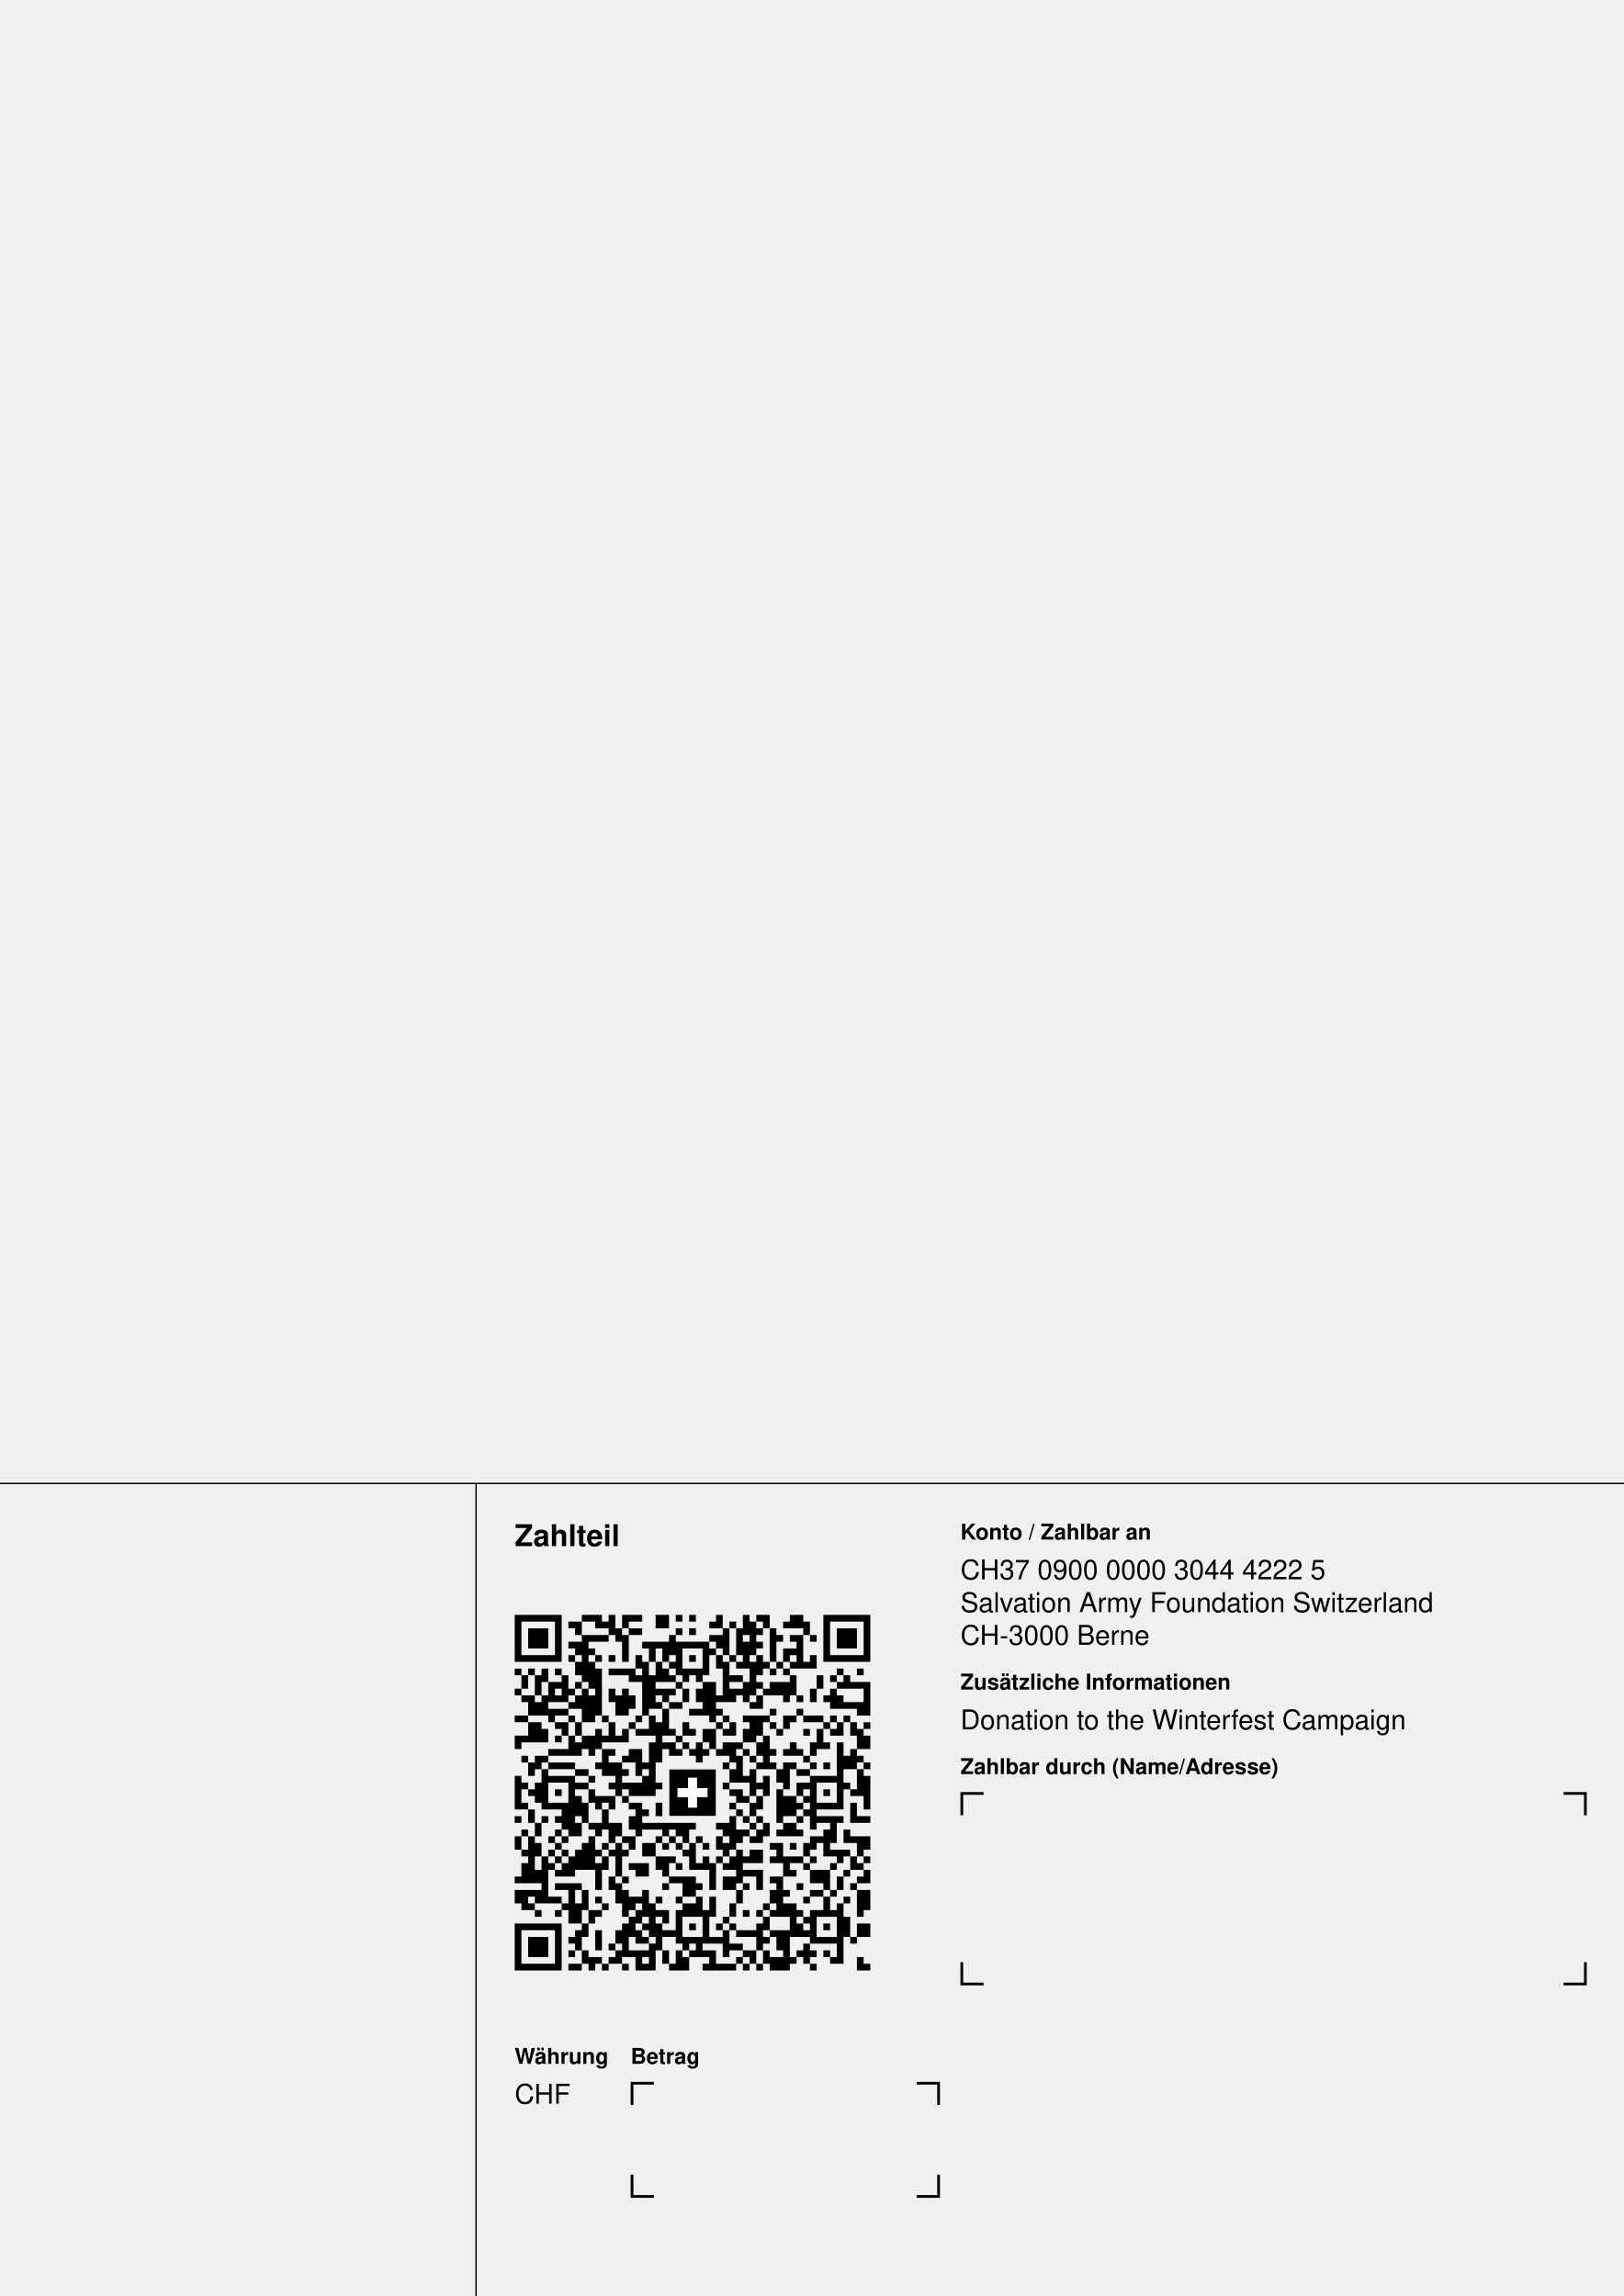
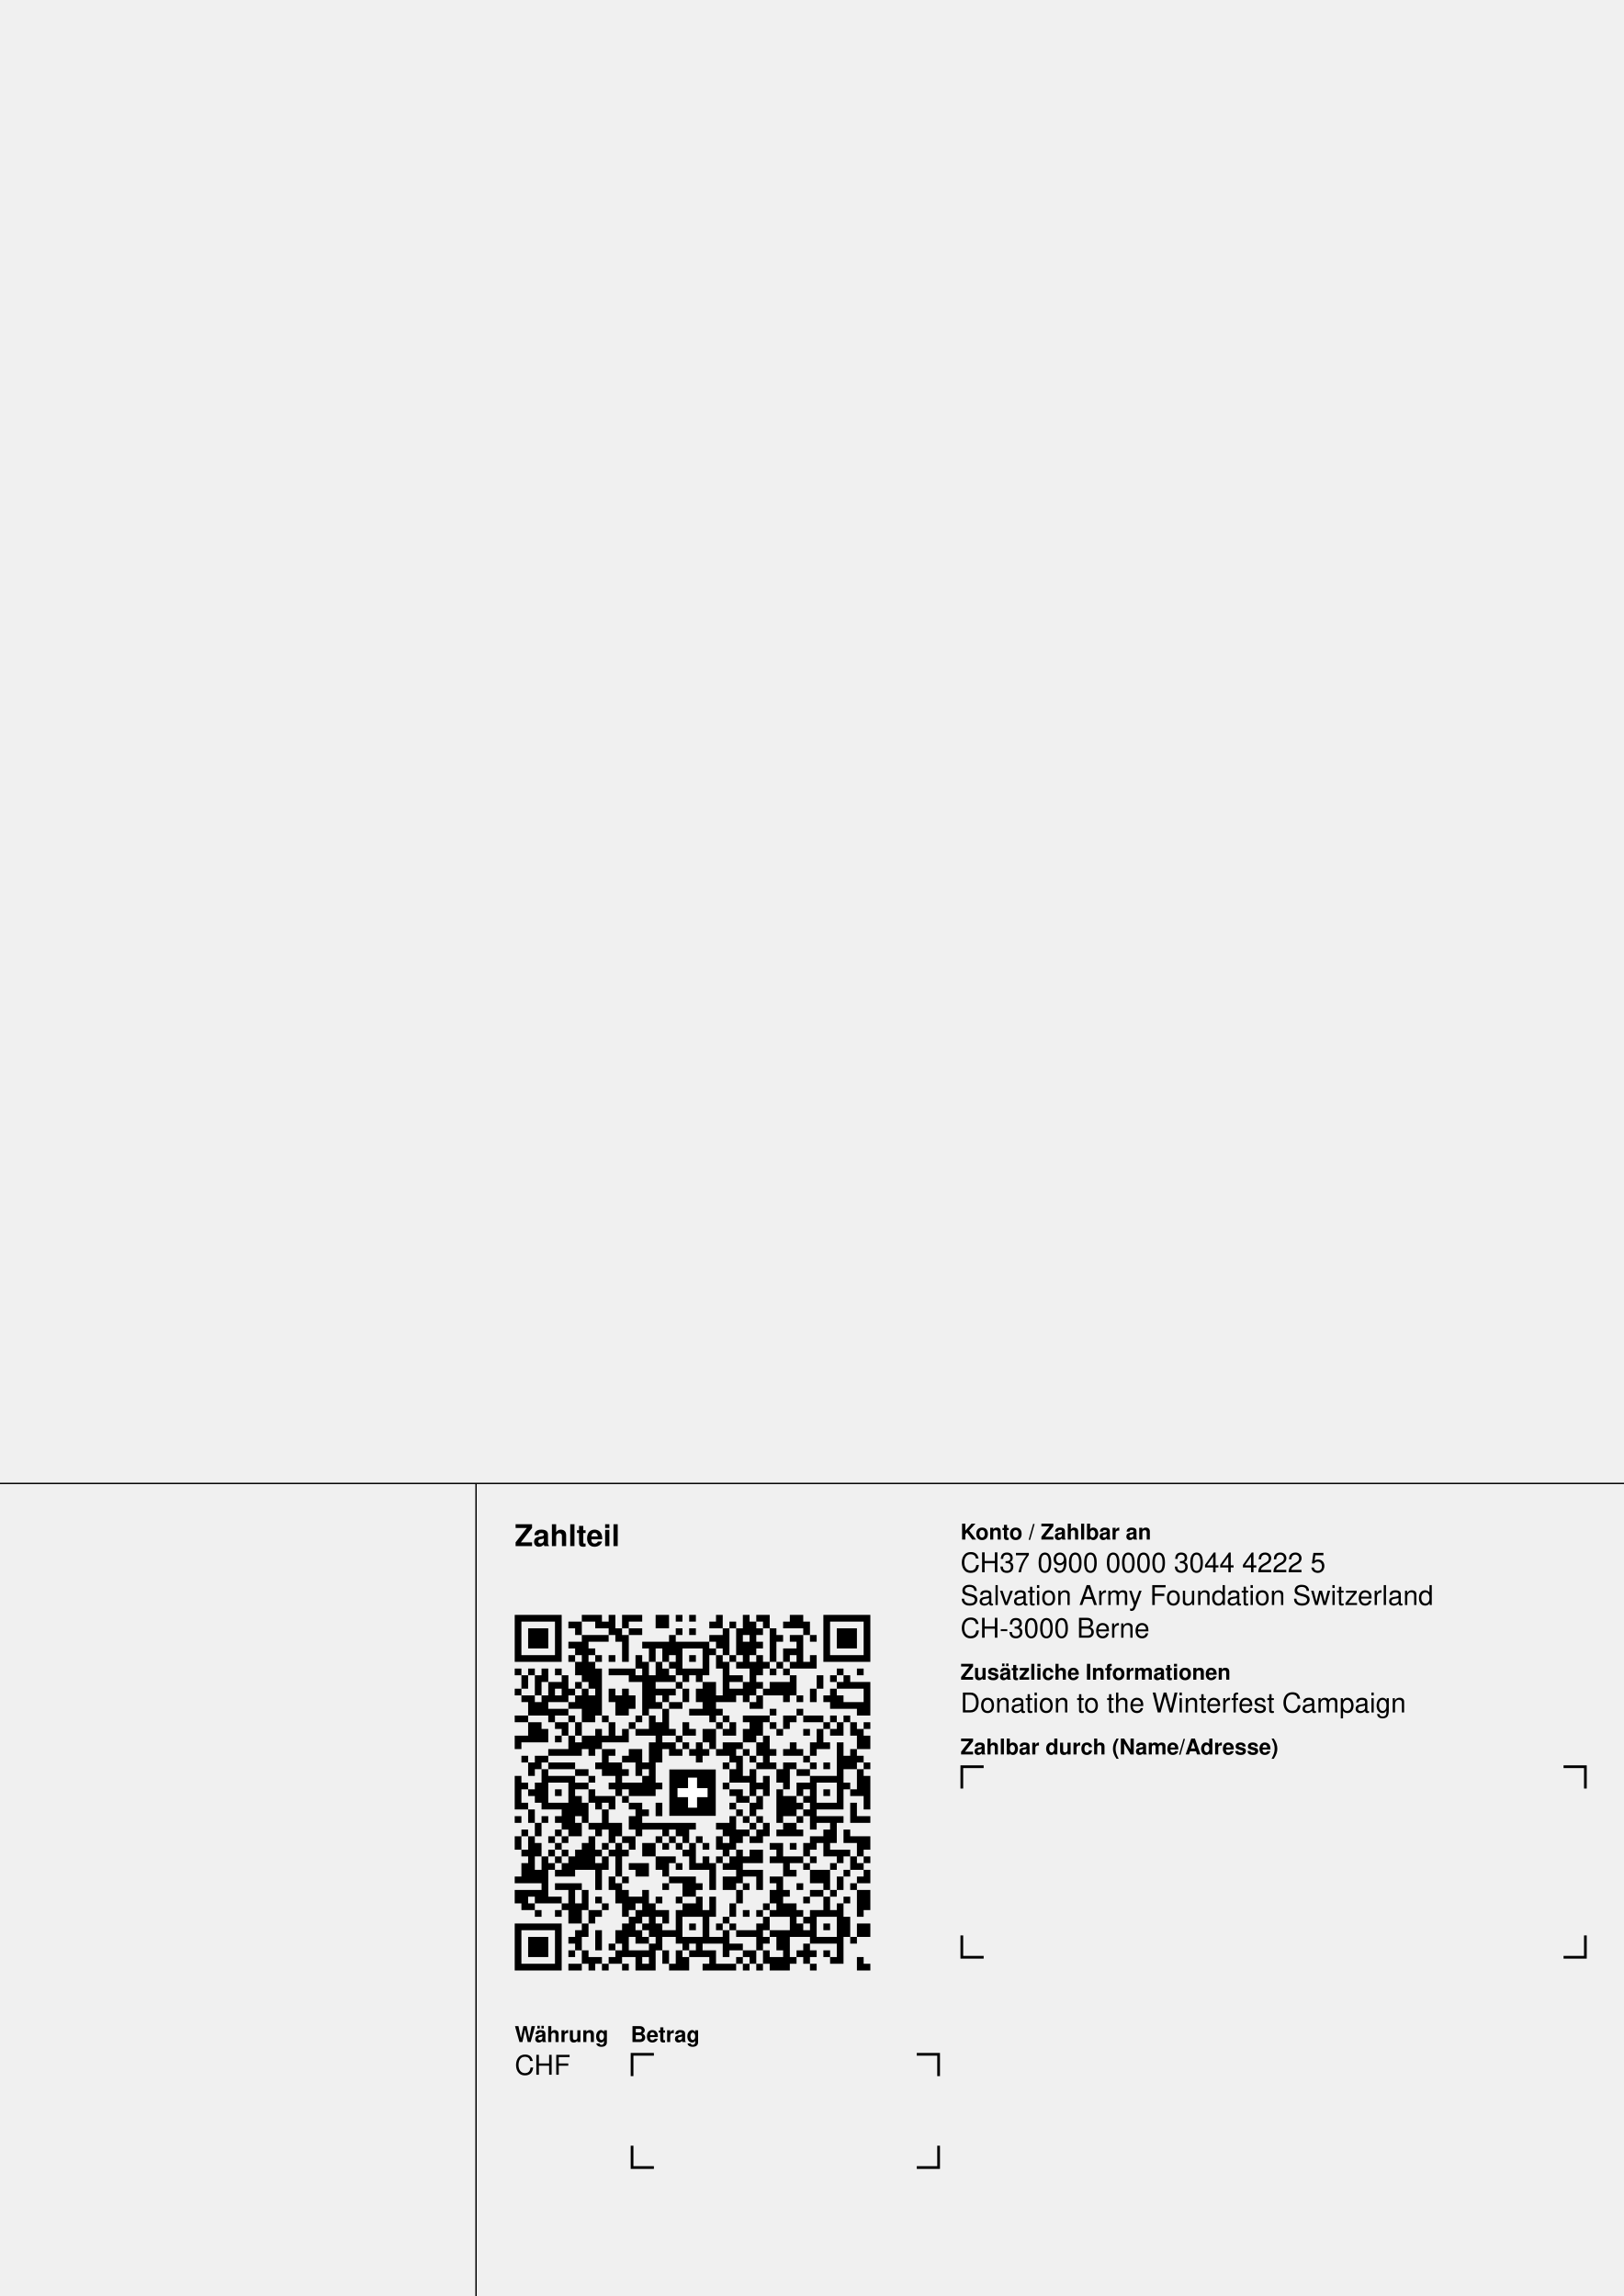
<svg xmlns="http://www.w3.org/2000/svg" width="210mm" height="297mm" version="1.1" viewBox="0 0 595.276 841.89">
  <g font-family="Helvetica,Arial" transform="translate(0 841.89)">
    <path d="M174.529,-0l0,-297.95m-174.529,0l595.899,0" stroke="#000000" stroke-width="0.5" fill="none" />
-     <g transform="translate(188.702 -0)">
-       <text x="0" y="-274.976" font-size="11" font-weight="bold">Zahlteil</text>
-     </g>
    <g transform="translate(188.702 -119.367) scale(2.46)">
      <path d="M0,-53h7v1h-7zm10,0h3v1h-3zm4,0h1v3h-1zm2,0h3v1h-3zm5,0h2v2h-2zm3,0h1v1h-1z m2,0h1v1h-1zm4,0h1v2h-1zm4,0h1v3h-1zm2,0h2v1h-2zm5,0h2v2h-2zm5,0h7v1h-7z m-46,1h1v6h-1zm6,0h1v6h-1zm2,0h2v1h-2zm4,0h2v1h-2zm4,0h1v1h-1zm13,0h1v1h-1z m3,0h1v1h-1zm3,-0h1v5h-1zm2,0h1v1h-1zm3,0h1v1h-1zm3,0h1v2h-1zm3,-0h1v6h-1z m6,0h1v6h-1zm-50,1h3v3h-3zm7,0h1v1h-1zm6,0h1v2h-1zm2,0h2v1h-2zm7,0h1v1h-1z m2,0h1v1h-1zm5,-0h1v4h-1zm2,0h1v4h-1zm3,0h1v1h-1zm2,-0h1v5h-1zm10,0h3v3h-3z m-38,1h1v7h-1zm1,0h3v1h-3zm5,-0h1v4h-1zm7,0h1v3h-1zm6,0h2v1h-2zm10,0h1v1h-1z m2,0h2v1h-2zm3,0h1v1h-1zm-36,1h2v1h-2zm11,0h4v1h-4zm5,0h5v1h-5zm6,0h1v1h-1z m4,0h1v4h-1zm2,0h1v1h-1zm6,0h1v4h-1zm-33,1h1v1h-1zm2,0h1v1h-1zm9,0h1v2h-1z m2,0h1v2h-1zm2,0h1v4h-1zm4,0h1v4h-1zm1,-0h1v1h-1zm11,0h2v1h-2zm-39,1h5v1h-5z m7,0h1v1h-1zm4,0h1v1h-1zm2,0h1v1h-1zm4,0h1v2h-1zm8,-0h1v1h-1zm4,0h1v2h-1z m2,-0h1v1h-1zm4,0h1v3h-1zm4,-0h1v1h-1zm4,0h1v2h-1zm3,-0h5v1h-5zm-38,1h1v2h-1z m2,0h1v4h-1zm8,-0h1v8h-1zm2,0h1v3h-1zm2,0h1v1h-1zm8,-0h1v6h-1zm2,0h1v1h-1z m2,0h1v5h-1zm2,0h1v1h-1zm2,0h1v1h-1zm2,0h1v1h-1zm2,0h1v1h-1zm-43,1h1v1h-1z m2,0h1v1h-1zm2,0h1v2h-1zm2,0h1v1h-1zm6,-0h1v7h-1zm2,0h4v1h-4zm8,0h1v2h-1z m3,0h3v1h-3zm13,0h1v1h-1zm2,0h1v1h-1zm8,0h1v1h-1zm3,0h1v1h-1zm-50,1h1v2h-1z m2,0h1v3h-1zm4,-0h1v4h-1zm10,0h2v1h-2zm3,-0h1v5h-1zm3,0h1v1h-1zm2,0h1v1h-1z m2,0h1v1h-1zm5,0h2v1h-2zm9,0h1v3h-1zm4,0h1v2h-1zm2,0h1v1h-1zm2,0h1v2h-1z m-44,1h1v3h-1zm1,0h1v1h-1zm3,0h1v1h-1zm15,0h1v1h-1zm4,-0h2v5h-2zm6,0h1v3h-1z m2,0h1v1h-1zm2,0h3v2h-3zm10,0h1v1h-1zm2,0h3v1h-3zm-50,1h1v1h-1zm8,0h1v1h-1z m2,-0h1v5h-1zm4,0h1v2h-1zm2,0h1v4h-1zm5,0h3v1h-3zm4,-0h1v2h-1zm2,0h1v2h-1z m5,0h2v1h-2zm5,0h1v1h-1zm7,-0h1v2h-1zm3,0h1v3h-1zm5,0h1v4h-1zm-51,1h2v1h-2z m3,0h1v3h-1zm2,0h1v1h-1zm3,0h1v2h-1zm2,0h1v4h-1zm4,0h1v3h-1zm2,0h1v2h-1z m5,0h1v1h-1zm8,0h1v1h-1zm2,0h1v1h-1zm4,0h1v2h-1zm4,0h1v1h-1zm2,0h1v1h-1z m4,0h1v1h-1zm2,0h1v2h-1zm-46,1h2v2h-2zm6,0h1v1h-1zm13,0h1v1h-1zm2,0h2v1h-2z m12,0h1v1h-1zm14,0h3v1h-3zm-44,1h3v1h-3zm17,0h1v4h-1zm4,0h2v1h-2zm4,0h1v1h-1z m8,0h1v1h-1zm4,0h1v1h-1zm9,0h1v1h-1zm-51,1h2v1h-2zm5,0h1v1h-1zm3,0h1v1h-1z m5,0h1v1h-1zm5,0h1v1h-1zm2,0h1v3h-1zm9,0h1v1h-1zm2,0h1v1h-1zm3,0h4v1h-4z m6,0h2v1h-2zm3,0h3v1h-3zm4,0h1v1h-1zm2,0h1v1h-1zm-47,1h2v3h-2zm4,0h2v1h-2z m3,0h1v2h-1zm5,0h1v3h-1zm3,0h1v1h-1zm4,0h1v6h-1zm4,0h1v2h-1zm5,0h1v1h-1z m2,0h1v2h-1zm3,0h2v2h-2zm3,0h1v1h-1zm2,0h1v1h-1zm6,0h1v1h-1zm2,0h1v2h-1z m2,0h1v2h-1zm2,0h1v1h-1zm-48,1h1v2h-1zm3,0h1v1h-1zm5,0h1v3h-1zm4,0h1v2h-1z m2,0h2v1h-2zm5,0h1v1h-1zm3,0h1v1h-1zm2,0h2v2h-2zm3,0h1v1h-1zm3,0h1v2h-1z m5,0h1v1h-1zm4,0h1v1h-1zm2,0h1v3h-1zm2,0h1v1h-1zm4,0h1v3h-1zm-51,1h2v1h-2z m6,0h1v1h-1zm2,0h1v3h-1zm2,0h2v2h-2zm3,0h1v1h-1zm2,0h1v1h-1zm9,0h1v1h-1z m11,0h1v1h-1zm2,0h1v5h-1zm15,0h1v2h-1zm-52,1h1v1h-1zm9,0h1v2h-1zm11,0h1v8h-1z m2,0h2v1h-2zm3,0h1v1h-1zm2,0h1v3h-1zm2,0h1v1h-1zm2,0h2v2h-2zm2,0h1v1h-1z m3,0h1v2h-1zm5,0h1v2h-1zm3,0h1v2h-1zm2,0h1v1h-1zm2,0h1v10h-1zm-43,1h3v1h-3z m6,0h1v1h-1zm2,0h1v4h-1zm1,0h1v1h-1zm3,0h2v2h-2zm6,0h2v1h-2zm3,0h1v1h-1z m2,0h1v1h-1zm2,0h1v1h-1zm4,0h1v1h-1zm4,0h1v1h-1zm2,0h1v1h-1zm2,0h1v1h-1z m8,0h1v3h-1zm-49,1h1v1h-1zm2,0h2v1h-2zm13,0h1v1h-1zm16,0h2v1h-2zm3,0h1v1h-1z m8,0h1v1h-1zm6,0h1v2h-1zm2,0h1v1h-1zm-49,1h2v1h-2zm3,0h4v1h-4zm7,0h1v1h-1z m2,0h2v2h-2zm4,0h2v1h-2zm13,0h1v1h-1zm2,0h1v3h-1zm3,0h1v1h-1zm2,0h1v1h-1z m2,0h1v4h-1zm1,0h1v1h-1zm3,0h1v1h-1zm2,0h1v1h-1zm6,0h1v1h-1zm-50,1h1v1h-1z m2,0h1v6h-1zm5,0h2v1h-2zm7,0h1v1h-1zm2,0h1v1h-1zm14,0h1v2h-1zm3,0h1v4h-1z m4,0h1v2h-1zm3,0h2v1h-2zm9,0h1v4h-1zm-51,1h1v5h-1zm5,0h4v1h-4zm6,0h1v1h-1z m4,0h1v3h-1zm4,0h1v3h-1zm15,0h1v1h-1zm3,0h1v3h-1zm7,0h1v8h-1zm1,0h3v1h-3z m7,0h1v5h-1zm-51,1h1v1h-1zm2,0h1v3h-1zm5,0h1v8h-1zm1,0h2v1h-2zm5,0h1v1h-1z m2,0h3v1h-3zm5,0h1v1h-1zm10,0h1v1h-1zm5,0h1v1h-1zm6,0h2v1h-2zm7,0h1v1h-1z m-47,1h1v1h-1zm4,0h1v1h-1zm5,0h1v2h-1zm6,0h2v1h-2zm15,0h2v1h-2zm7,0h1v5h-1z m3,0h1v1h-1zm4,0h1v1h-1zm4,0h1v1h-1zm-41,1h1v3h-1zm3,0h3v1h-3zm4,0h1v1h-1z m17,0h2v1h-2zm3,0h1v2h-1zm4,-0h2v3h-2zm3,0h1v1h-1zm-42,1h1v1h-1zm4,0h3v1h-3z m5,0h1v3h-1zm2,0h1v1h-1zm2,0h1v1h-1zm3,0h2v1h-2zm4,-0h1v2h-1zm11,0h1v1h-1z m3,-0h1v2h-1zm7,0h1v1h-1zm3,0h3v1h-3zm5,0h1v3h-1zm-48,1h1v2h-1zm5,0h1v3h-1z m6,0h1v3h-1zm5,-0h1v4h-1zm1,0h1v1h-1zm14,0h1v1h-1zm10,0h1v1h-1zm-43,1h1v1h-1z m4,0h1v1h-1zm2,0h1v1h-1zm11,0h1v2h-1zm15,-0h1v5h-1zm2,0h1v1h-1zm2,0h1v1h-1z m6,0h1v1h-1zm3,0h4v1h-4zm6,0h2v1h-2zm-48,1h1v2h-1zm6,0h1v2h-1zm2,0h2v1h-2z m3,-0h2v2h-2zm5,0h8v1h-8zm11,0h2v1h-2zm5,0h1v1h-1zm2,-0h1v2h-1zm3,0h2v2h-2z m7,0h1v3h-1zm-46,1h1v1h-1zm5,0h1v1h-1zm6,0h1v1h-1zm10,0h1v1h-1zm2,0h2v1h-2z m7,0h1v1h-1zm2,0h2v1h-2zm3,0h1v2h-1zm3,0h1v1h-1zm3,0h1v1h-1zm4,0h1v4h-1z m3,0h1v2h-1zm-49,1h1v2h-1zm2,0h1v7h-1zm3,-0h1v1h-1zm2,0h1v1h-1zm4,0h1v5h-1z m3,0h1v1h-1zm2,0h2v1h-2zm5,0h1v1h-1zm2,0h1v1h-1zm2,0h1v1h-1zm2,0h1v1h-1z m3,0h1v2h-1zm3,0h1v1h-1zm2,0h1v1h-1zm9,0h2v1h-2zm6,0h3v1h-3zm-47,1h1v2h-1z m3,0h1v1h-1zm4,0h1v4h-1zm3,0h1v1h-1zm2,0h1v5h-1zm2,0h1v1h-1zm2,0h2v2h-2z m3,0h1v1h-1zm2,0h1v1h-1zm2,0h1v4h-1zm2,0h1v1h-1zm3,0h1v2h-1zm7,0h2v1h-2z m3,0h1v1h-1zm2,0h2v1h-2zm8,0h2v1h-2zm-50,1h1v1h-1zm4,0h1v1h-1zm2,0h1v1h-1z m2,0h1v3h-1zm3,0h1v1h-1zm2,0h1v1h-1zm2,0h1v1h-1zm9,0h1v1h-1zm8,0h1v5h-1z m2,0h2v2h-2zm4,0h1v2h-1zm4,0h1v1h-1zm4,0h3v1h-3zm4,0h1v1h-1zm-47,1h1v7h-1z m2,0h1v1h-1zm2,0h1v3h-1zm5,0h1v2h-1zm8,0h2v2h-2zm2,0h1v1h-1zm5,0h1v2h-1z m2,0h1v1h-1zm2,0h1v2h-1zm2,0h1v1h-1zm4,0h1v1h-1zm2,0h3v1h-3zm4,0h1v1h-1z m4,0h1v1h-1zm2,0h1v2h-1zm2,0h1v1h-1zm-51,1h1v3h-1zm4,0h1v1h-1zm2,0h1v2h-1z m5,0h1v4h-1zm5,0h3v1h-3zm7,0h1v1h-1zm3,0h1v1h-1zm2,0h1v4h-1zm2,0h1v1h-1z m9,0h1v2h-1zm3,0h1v1h-1zm4,0h1v1h-1zm4,0h1v1h-1zm-48,1h1v2h-1zm3,0h1v1h-1z m12,0h2v1h-2zm4,0h1v1h-1zm12,0h3v1h-3zm7,0h1v1h-1zm3,0h3v2h-3zm5,0h1v1h-1z m3,0h1v2h-1zm-52,1h1v1h-1zm14,0h1v2h-1zm2,0h1v1h-1zm7,0h4v1h-4zm8,0h2v2h-2z m5,0h1v2h-1zm2,0h2v1h-2zm10,0h1v2h-1zm3,0h1v1h-1zm-45,1h4v1h-4zm9,0h1v3h-1z m7,0h1v1h-1zm3,0h2v2h-2zm2,0h1v1h-1zm7,0h1v1h-1zm5,0h1v5h-1zm3,0h1v1h-1z m4,0h1v1h-1zm4,0h1v1h-1zm-50,1h4v1h-4zm8,0h1v5h-1zm2,0h1v3h-1zm6,0h1v4h-1z m3,0h1v4h-1zm14,-0h1v2h-1zm5,0h1v2h-1zm2,0h1v1h-1zm4,0h2v1h-2zm3,0h1v1h-1z m4,0h2v3h-2zm-51,1h2v1h-2zm3,0h1v1h-1zm2,0h2v1h-2zm7,0h1v1h-1zm5,0h2v1h-2z m4,0h1v1h-1zm3,0h1v1h-1zm3,0h1v3h-1zm2,0h1v3h-1zm14,-0h1v1h-1zm3,0h1v3h-1z m3,-0h1v1h-1zm-48,1h2v1h-2zm6,0h1v1h-1zm2,0h1v3h-1zm4,-0h1v1h-1zm4,0h1v1h-1z m3,0h1v5h-1zm5,0h2v2h-2zm7,0h1v2h-1zm5,0h1v1h-1zm3,0h2v2h-2zm8,0h1v9h-1z m-45,1h1v1h-1zm3,0h1v1h-1zm5,0h2v1h-2zm7,0h1v2h-1zm3,0h2v1h-2zm3,0h1v5h-1z m4,0h1v5h-1zm6,0h1v1h-1zm2,0h1v1h-1zm2,0h1v1h-1zm4,0h1v1h-1zm2,0h1v5h-1z m1,0h1v1h-1zm2,0h1v1h-1zm4,0h1v1h-1zm-40,1h1v1h-1zm6,0h1v3h-1zm5,0h1v1h-1z m9,0h1v1h-1zm6,0h1v2h-1zm4,0h1v3h-1zm2,0h1v1h-1zm6,0h1v3h-1zm-49,1h7v1h-7z m10,0h1v2h-1zm6,0h1v5h-1zm3,0h1v1h-1zm2,0h1v4h-1zm5,0h1v1h-1zm4,0h1v1h-1z m2,0h1v1h-1zm4,0h1v4h-1zm6,0h1v2h-1zm4,0h1v1h-1zm5,0h2v2h-2zm-51,1h1v6h-1z m6,0h1v6h-1zm3,0h1v3h-1zm3,0h1v3h-1zm3,0h1v2h-1zm3,0h1v2h-1zm4,-0h2v1h-2z m9,0h1v4h-1zm2,-0h3v1h-3zm5,0h3v1h-3zm5,0h1v1h-1zm-41,1h3v3h-3zm6,-0h1v1h-1z m11,0h1v1h-1zm6,0h3v1h-3zm4,0h2v1h-2zm8,0h1v1h-1zm2,0h2v2h-2zm6,-0h3v1h-3z m5,0h1v1h-1zm-36,1h1v1h-1zm6,0h1v4h-1zm5,0h1v1h-1zm2,0h1v2h-1zm5,0h2v1h-2z m11,0h1v3h-1zm-35,1h1v1h-1zm2,0h1v2h-1zm5,0h1v2h-1zm2,0h3v1h-3zm5,0h1v2h-1z m2,0h1v3h-1zm2,0h1v1h-1zm2,0h2v1h-2zm6,0h2v1h-2zm3,0h1v2h-1zm3,0h1v3h-1z m2,0h1v1h-1zm2,0h1v1h-1zm2,0h1v1h-1zm-35,1h2v1h-2zm3,0h1v1h-1zm4,0h1v2h-1z m7,0h1v2h-1zm4,0h1v2h-1zm4,0h1v1h-1zm2,0h1v1h-1zm3,0h2v2h-2zm3,0h1v1h-1z m6,0h1v1h-1zm4,0h1v2h-1zm-50,1h5v1h-5zm7,0h2v1h-2zm3,0h1v1h-1zm2,0h1v1h-1z m3,0h1v1h-1zm3,0h1v1h-1zm4,0h1v1h-1zm5,0h1v1h-1zm2,0h3v1h-3zm4,0h1v1h-1z m2,0h1v1h-1zm8,0h1v1h-1zm8,0h1v1h-1z" fill="#000000" />
    </g>
    <g transform="translate(188.702 -119.367)">
      <path d="M56.693,-73.701h17.008v17.008h-17.008z" fill="#000000" />
      <path d="M63.543,-70.709h3.307v11.024h-3.307zm-3.858,3.858h11.024v3.307h-11.024z" fill="#ffffff" />
    </g>
    <g transform="translate(188.702 -0)">
-       <text x="0" y="-85.124" font-size="8" font-weight="bold">Währung</text>
-       <text x="0" y="-70.524" font-size="10">CHF</text>
+       <text x="0" y="-274.976" font-size="11" font-weight="bold">Zahlteil</text>
+       <text x="0" y="-93.124" font-size="8" font-weight="bold">Währung</text>
+       <text x="0" y="-81.124" font-size="10">CHF</text>
    </g>
    <g transform="translate(231.222 -0)">
-       <text x="0" y="-85.124" font-size="8" font-weight="bold">Betrag</text>
-       <path d="M0.5,-44.509l0,8.004l8.004,0m96.378,0l8.004,0l0,-8.004m0,-25.512l0,-8.004l-8.004,0m-96.378,0l-8.004,0l0,8.004" stroke="#000000" fill="none" />
+       <text x="0" y="-93.124" font-size="8" font-weight="bold">Betrag</text>
+       <path d="M0.5,-55.109l0,8.004l8.004,0m96.378,0l8.004,0l0,-8.004m0,-25.512l0,-8.004l-8.004,0m-96.378,0l-8.004,0l0,8.004" stroke="#000000" fill="none" />
    </g>
    <g transform="translate(352.12 -0)">
      <text x="0" y="-277.376" font-size="8" font-weight="bold">Konto / Zahlbar an</text>
-       <text x="0" y="-262.776" font-size="10">CH37 0900 0000 3044 4222 5</text>
-       <text x="0" y="-250.776" font-size="10">Salvation Army Foundation Switzerland</text>
-       <text x="0" y="-238.776" font-size="10">CH-3000 Berne</text>
-       <text x="0" y="-222.376" font-size="8" font-weight="bold">Zusätzliche Informationen</text>
-       <text x="0" y="-207.776" font-size="10">Donation to the Winterfest Campaign</text>
-       <text x="0" y="-191.376" font-size="8" font-weight="bold">Zahlbar durch (Name/Adresse)</text>
-       <path d="M0.5,-122.414l0,8.004l8.004,0m212.598,0l8.004,0l0,-8.004m0,-53.858l0,-8.004l-8.004,0m-212.598,0l-8.004,0l0,8.004" stroke="#000000" fill="none" />
+       <text x="0" y="-265.376" font-size="10">CH37 0900 0000 3044 4222 5</text>
+       <text x="0" y="-253.376" font-size="10">Salvation Army Foundation Switzerland</text>
+       <text x="0" y="-241.376" font-size="10">CH-3000 Berne</text>
+       <text x="0" y="-225.976" font-size="8" font-weight="bold">Zusätzliche Informationen</text>
+       <text x="0" y="-213.976" font-size="10">Donation to the Winterfest Campaign</text>
+       <text x="0" y="-198.576" font-size="8" font-weight="bold">Zahlbar durch (Name/Adresse)</text>
+       <path d="M0.5,-132.214l0,8.004l8.004,0m212.598,0l8.004,0l0,-8.004m0,-53.858l0,-8.004l-8.004,0m-212.598,0l-8.004,0l0,8.004" stroke="#000000" fill="none" />
    </g>
  </g>
</svg>
